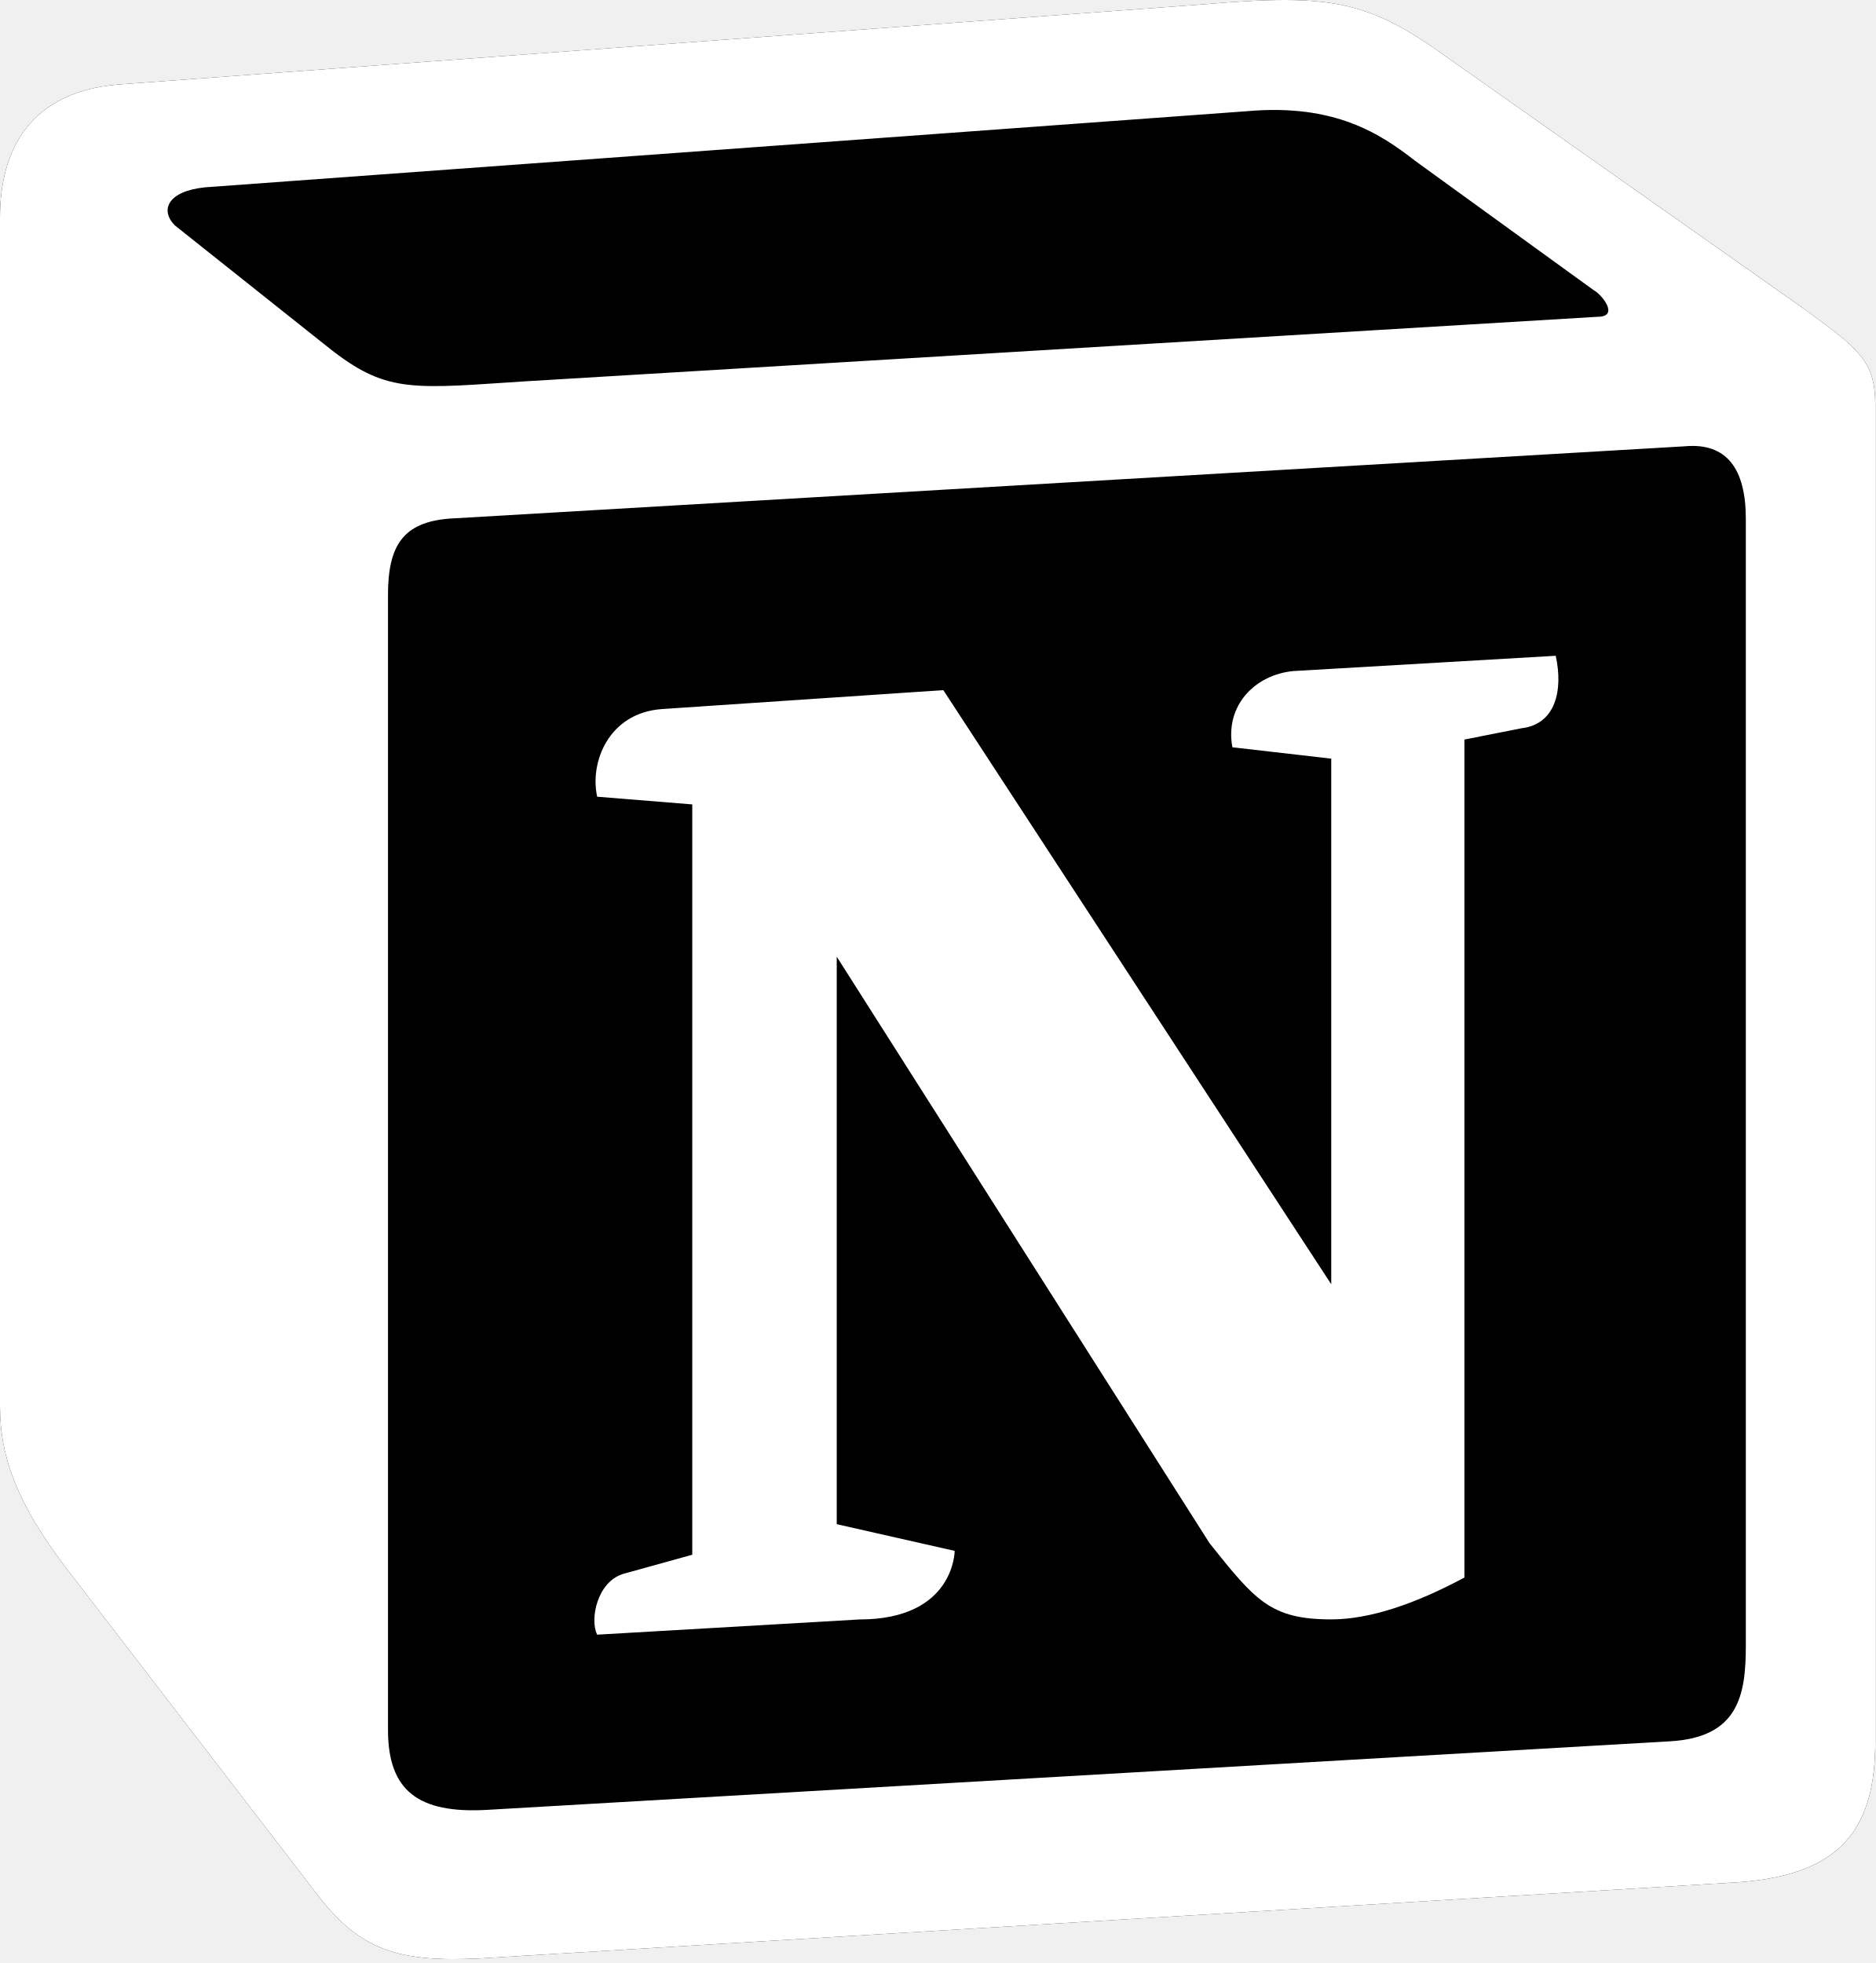
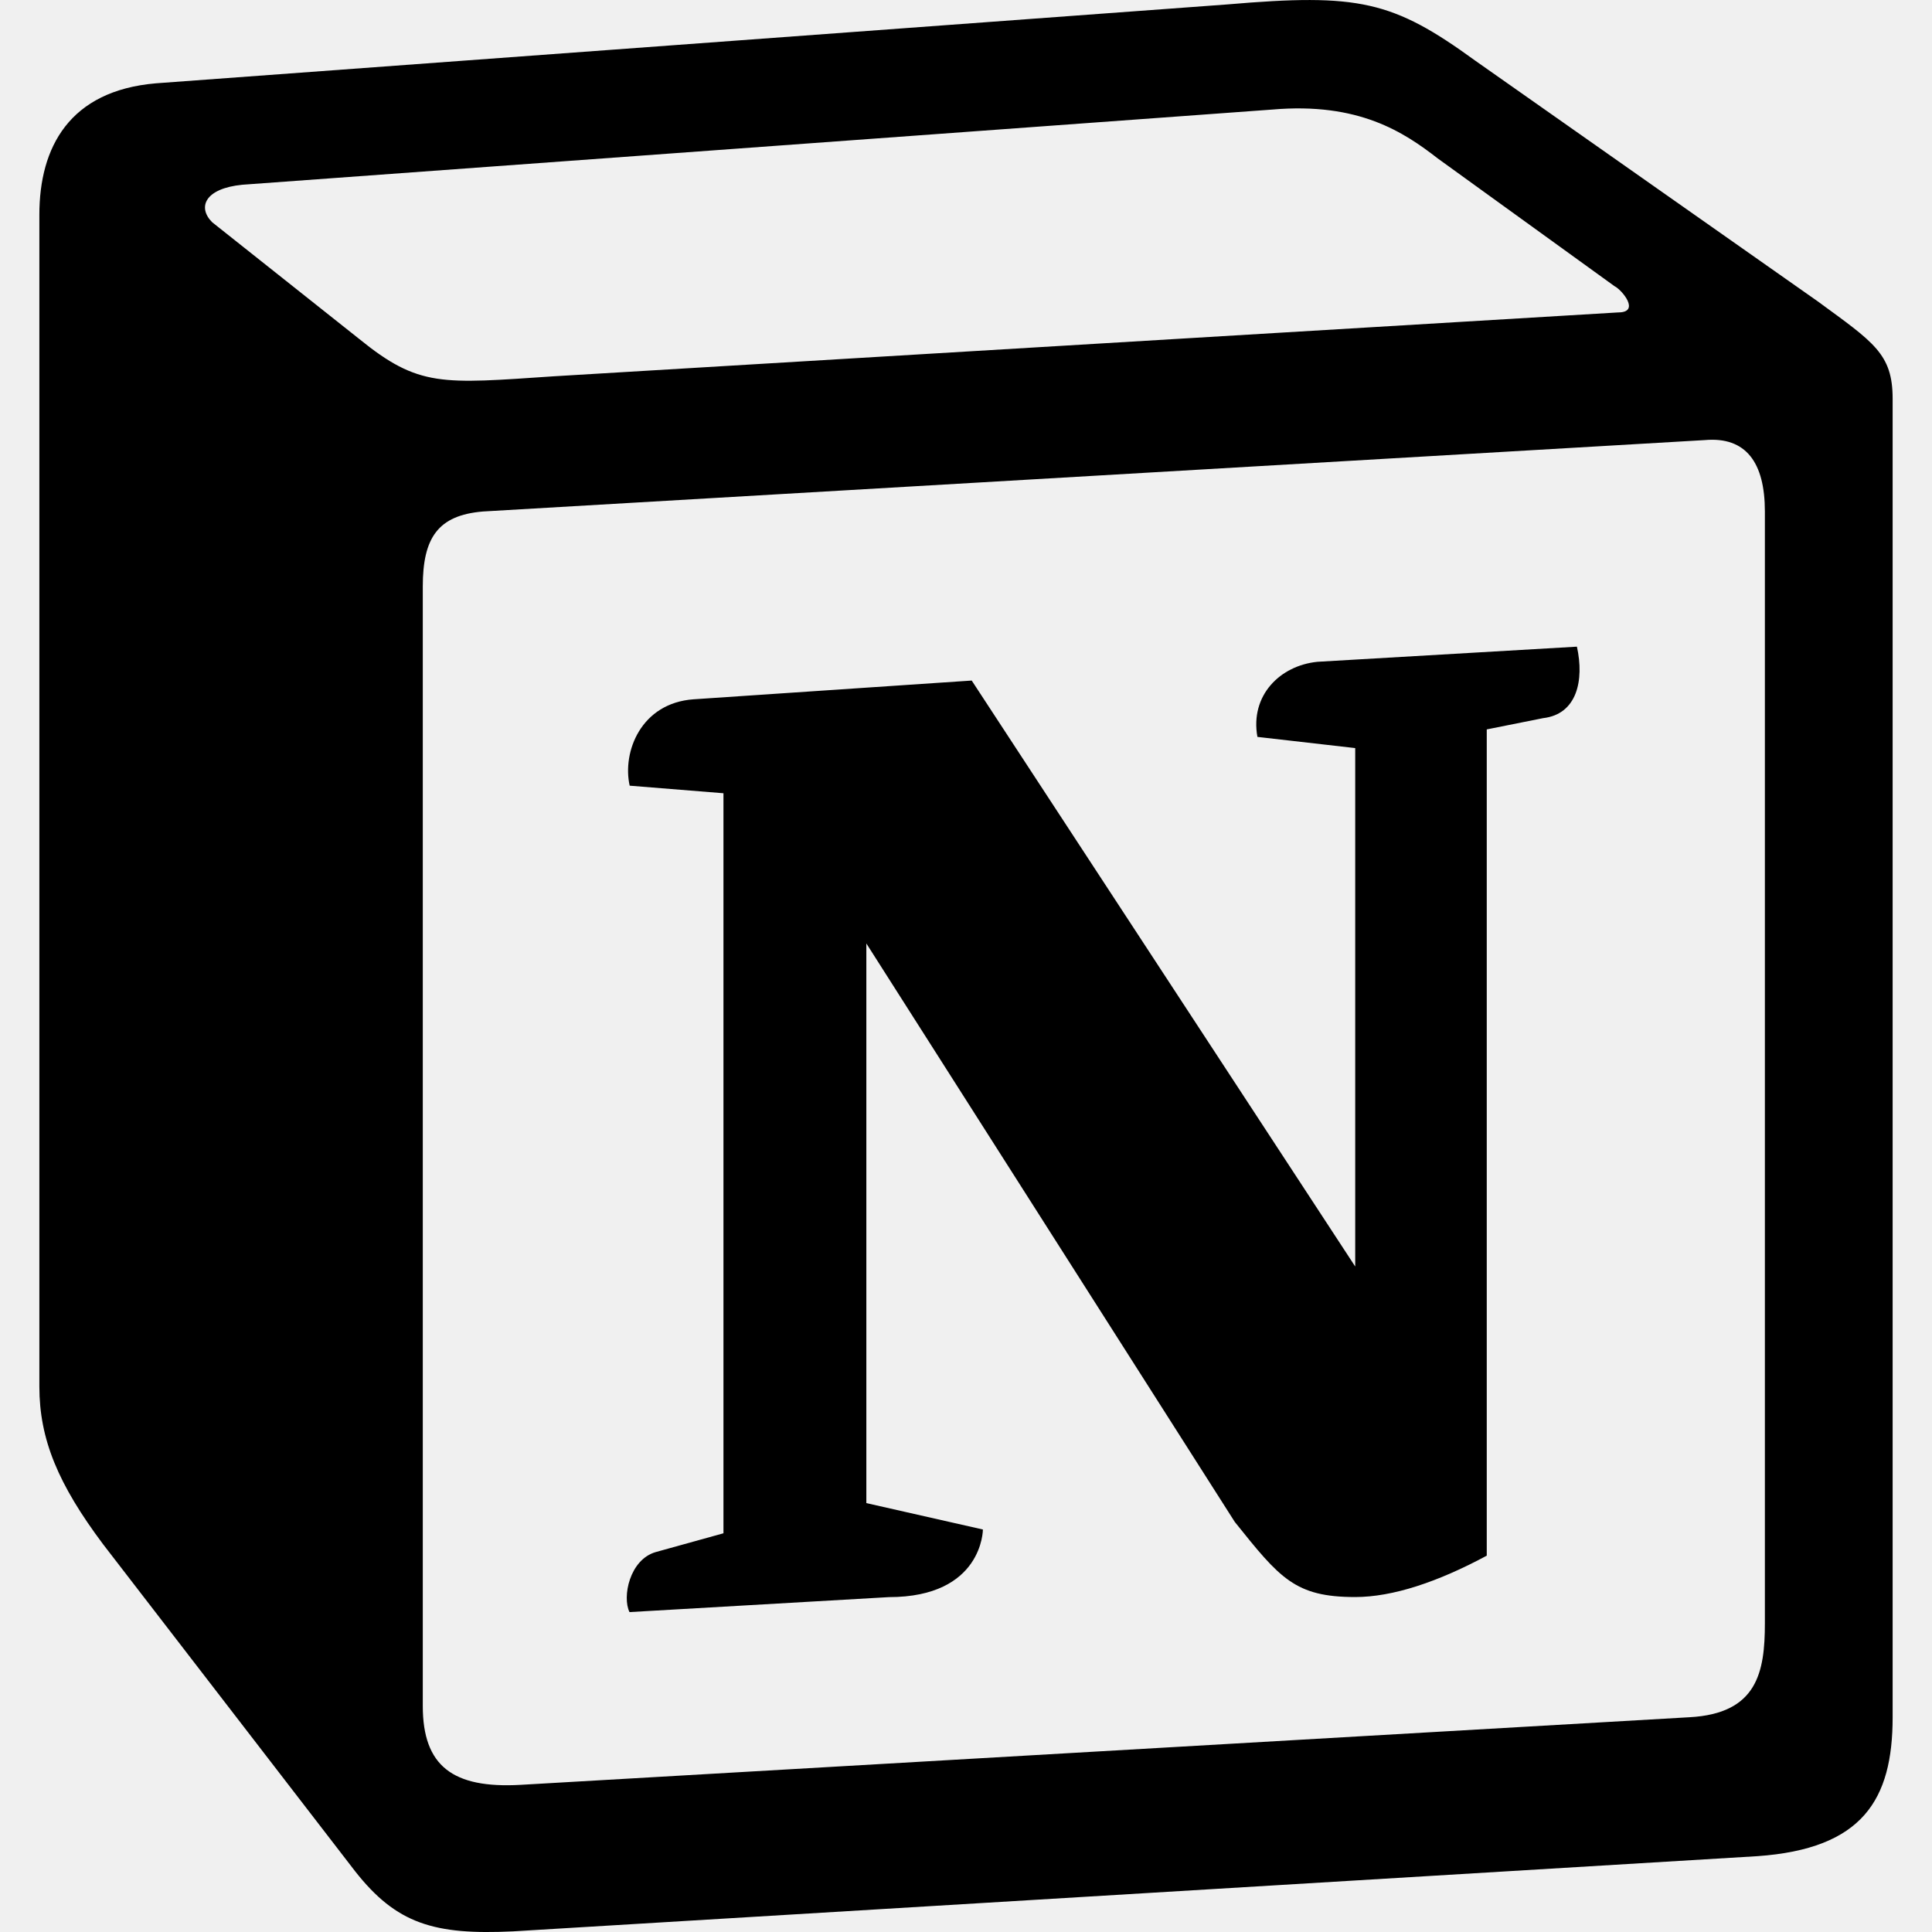
- <svg xmlns="http://www.w3.org/2000/svg" preserveAspectRatio="xMidYMid" viewBox="0 0 256 268">
-   <path fill="#000000" d="M16.092 11.538 164.09.608c18.179-1.56 22.85-.508 34.28 7.801l47.243 33.282C253.406 47.414 256 48.975 256 55.207v182.527c0 11.439-4.155 18.205-18.696 19.24L65.44 267.378c-10.913.517-16.11-1.043-21.825-8.327L8.826 213.814C2.586 205.487 0 199.254 0 191.97V29.726c0-9.352 4.155-17.153 16.092-18.188Z" />
-   <path fill="#ffffff" d="M164.09.608 16.092 11.538C4.155 12.573 0 20.374 0 29.726v162.245c0 7.284 2.585 13.516 8.826 21.843l34.789 45.237c5.715 7.284 10.912 8.844 21.825 8.327l171.864-10.404c14.532-1.035 18.696-7.801 18.696-19.24V55.207c0-5.911-2.336-7.614-9.21-12.66l-1.185-.856L198.37 8.409C186.94.1 182.27-.952 164.09.608ZM69.327 52.22c-14.033.945-17.216 1.159-25.186-5.323L23.876 30.778c-2.06-2.086-1.026-4.69 4.163-5.207l142.274-10.395c11.947-1.043 18.17 3.12 22.842 6.758l24.401 17.68c1.043.525 3.638 3.637.517 3.637L71.146 52.095l-1.819.125Zm-16.36 183.954V81.222c0-6.767 2.077-9.887 8.3-10.413L230.02 60.93c5.724-.517 8.31 3.12 8.31 9.879v153.917c0 6.767-1.044 12.49-10.387 13.008l-161.487 9.361c-9.343.517-13.489-2.594-13.489-10.921ZM212.377 89.53c1.034 4.681 0 9.362-4.681 9.897l-7.783 1.542v114.404c-6.758 3.637-12.981 5.715-18.18 5.715-8.308 0-10.386-2.604-16.609-10.396l-50.898-80.079v77.476l16.1 3.646s0 9.362-12.989 9.362l-35.814 2.077c-1.043-2.086 0-7.284 3.63-8.318l9.351-2.595V109.823l-12.98-1.052c-1.044-4.68 1.55-11.439 8.826-11.965l38.426-2.585 52.958 81.113v-71.76l-13.498-1.552c-1.043-5.733 3.111-9.896 8.3-10.404l35.84-2.087Z" />
+ <svg xmlns="http://www.w3.org/2000/svg" viewBox="0 0 24 24">
+   <path fill="#000000" d="M4.459 4.208c.746.606 1.026.56 2.428.466l13.215-.793c.28 0 .047-.28-.046-.326L17.86 1.968c-.42-.326-.981-.7-2.055-.607L3.01 2.295c-.466.046-.56.28-.374.466zm.793 3.08v13.904c0 .747.373 1.027 1.214.98l14.523-.84c.841-.046.935-.56.935-1.167V6.354c0-.606-.233-.933-.748-.887l-15.177.887c-.56.047-.747.327-.747.933zm14.337.745c.093.42 0 .84-.42.888l-.7.14v10.264c-.608.327-1.168.514-1.635.514-.748 0-.935-.234-1.495-.933l-4.577-7.186v6.952L12.21 19s0 .84-1.168.84l-3.222.186c-.093-.186 0-.653.327-.746l.84-.233V9.854L7.822 9.76c-.094-.42.14-1.026.793-1.073l3.456-.233 4.764 7.279v-6.44l-1.215-.139c-.093-.514.28-.887.747-.933zM1.936 1.035l13.31-.98c1.634-.14 2.055-.047 3.082.7l4.249 2.986c.7.513.934.653.934 1.213v16.378c0 1.026-.373 1.634-1.68 1.726l-15.458.934c-.98.047-1.448-.093-1.962-.747l-3.129-4.06c-.56-.747-.793-1.306-.793-1.96V2.667c0-.839.374-1.54 1.447-1.632z" />
</svg>
